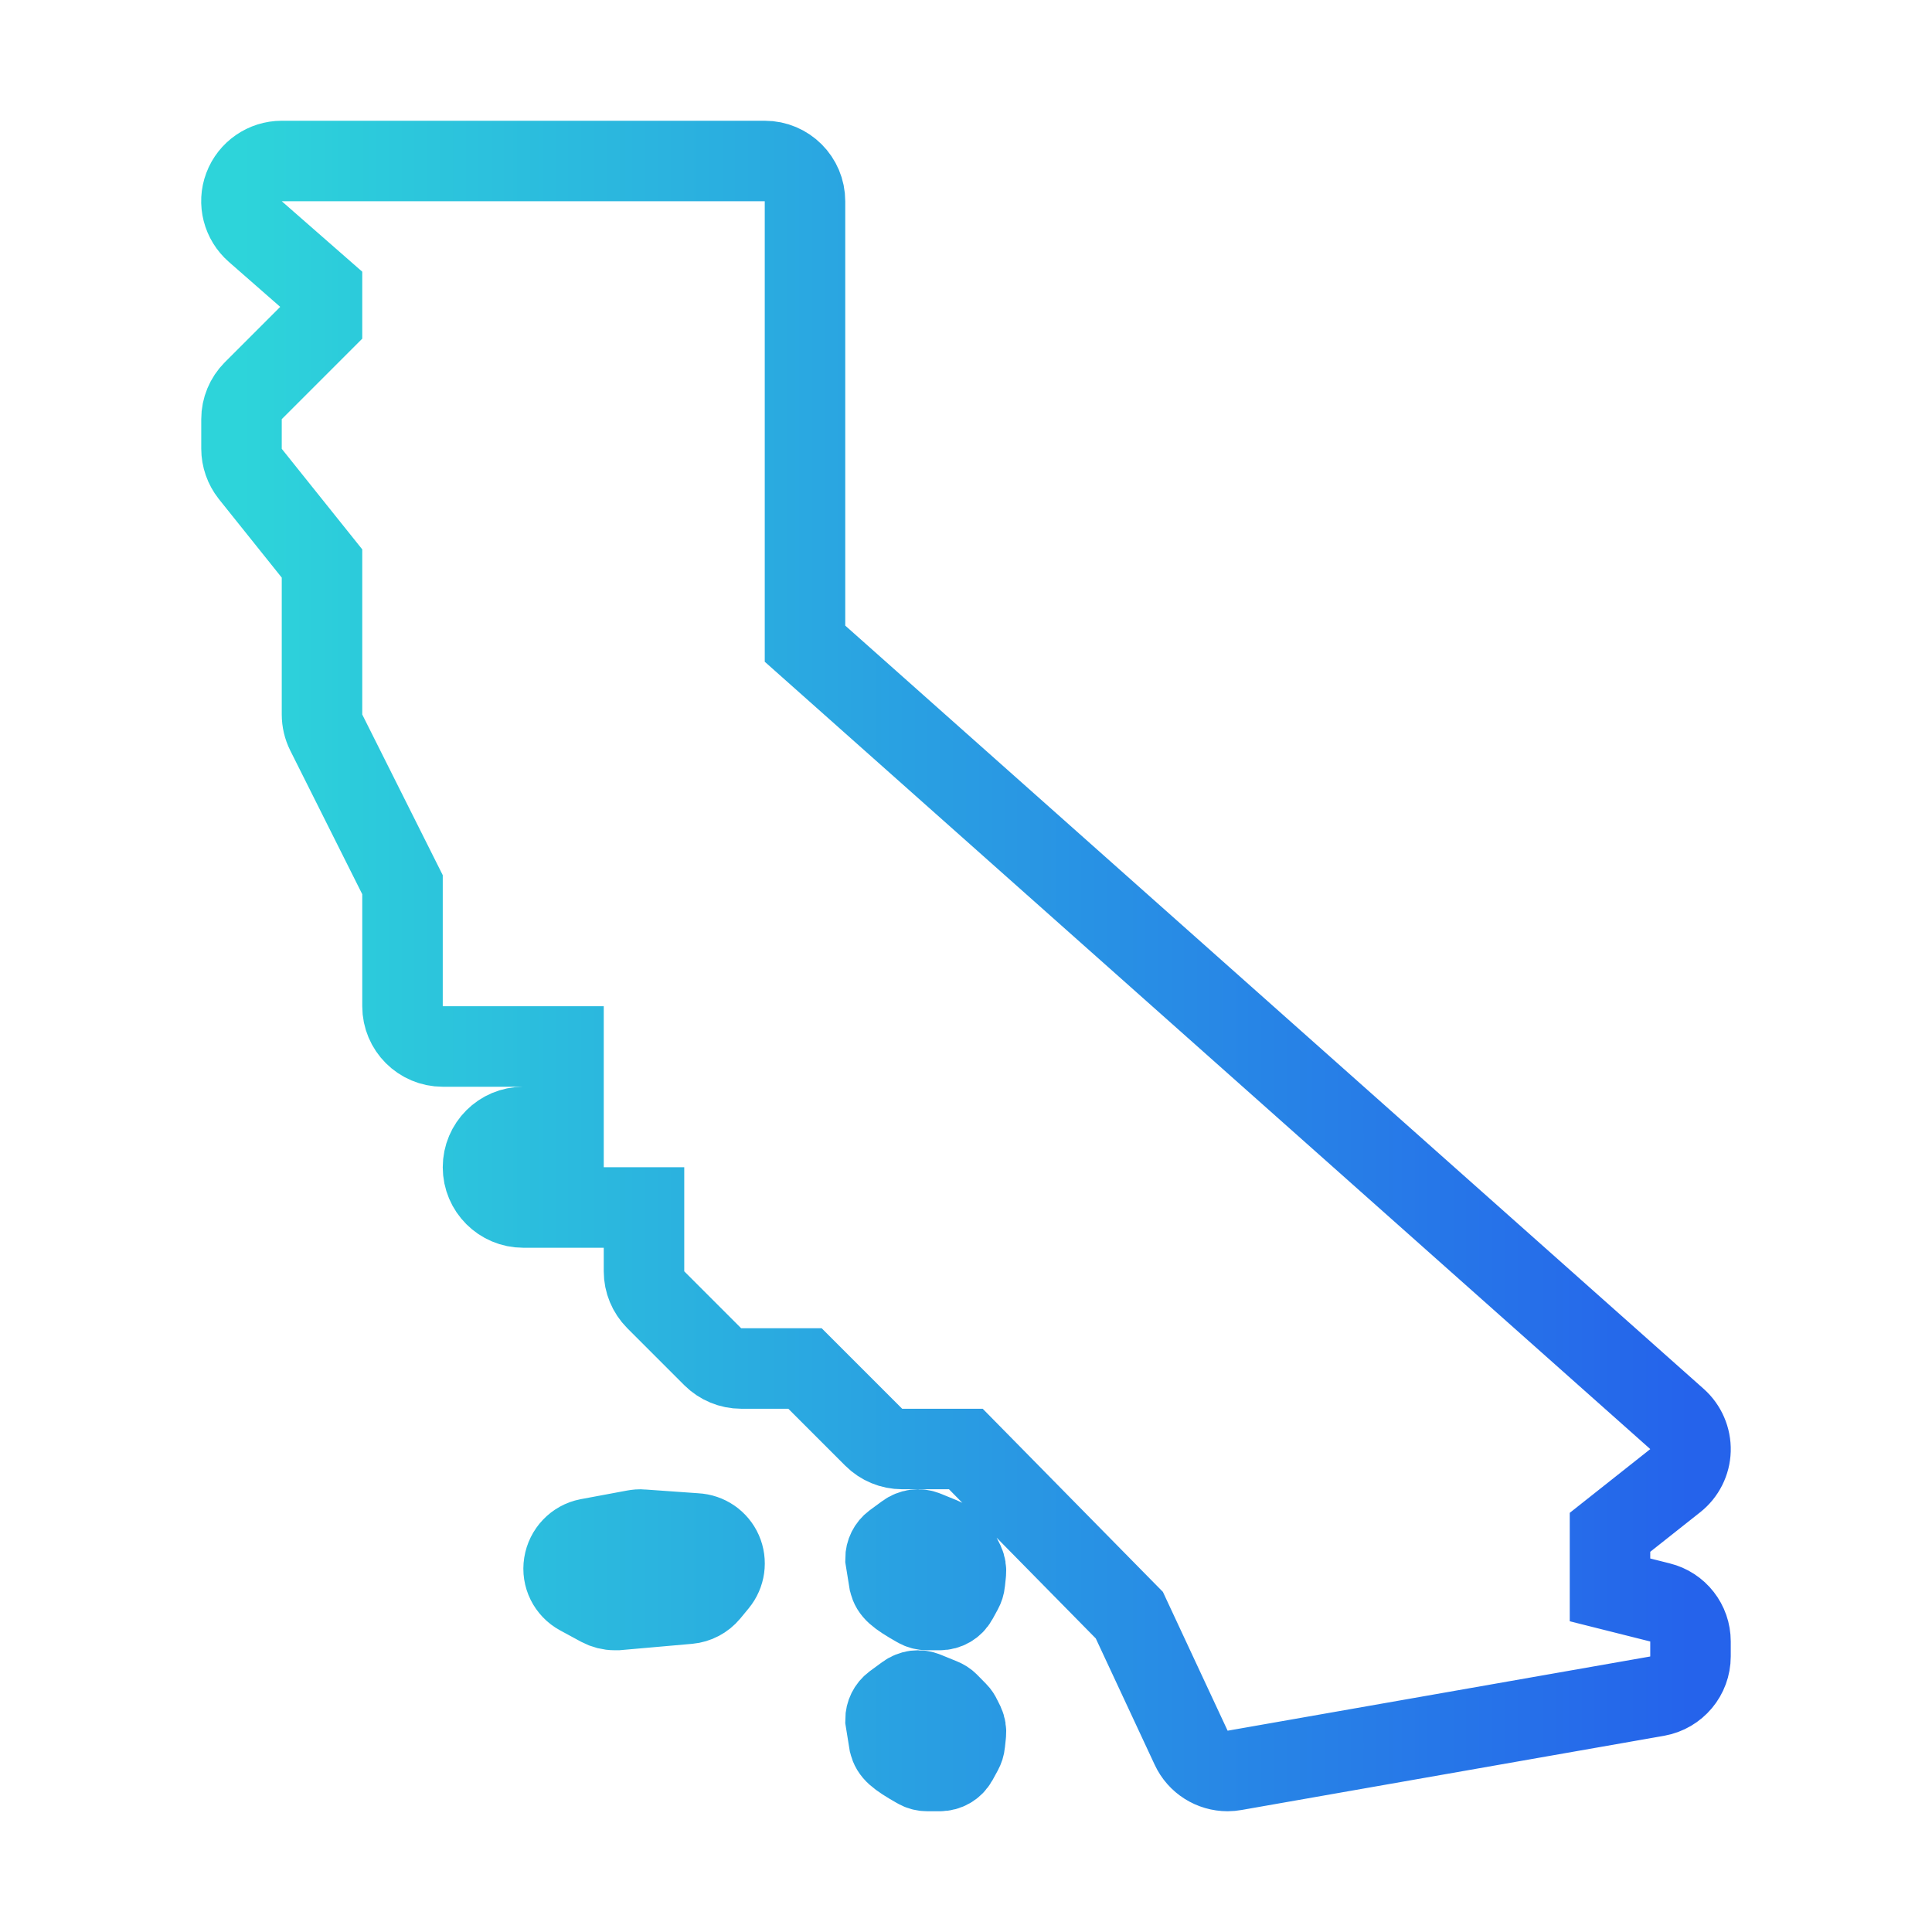
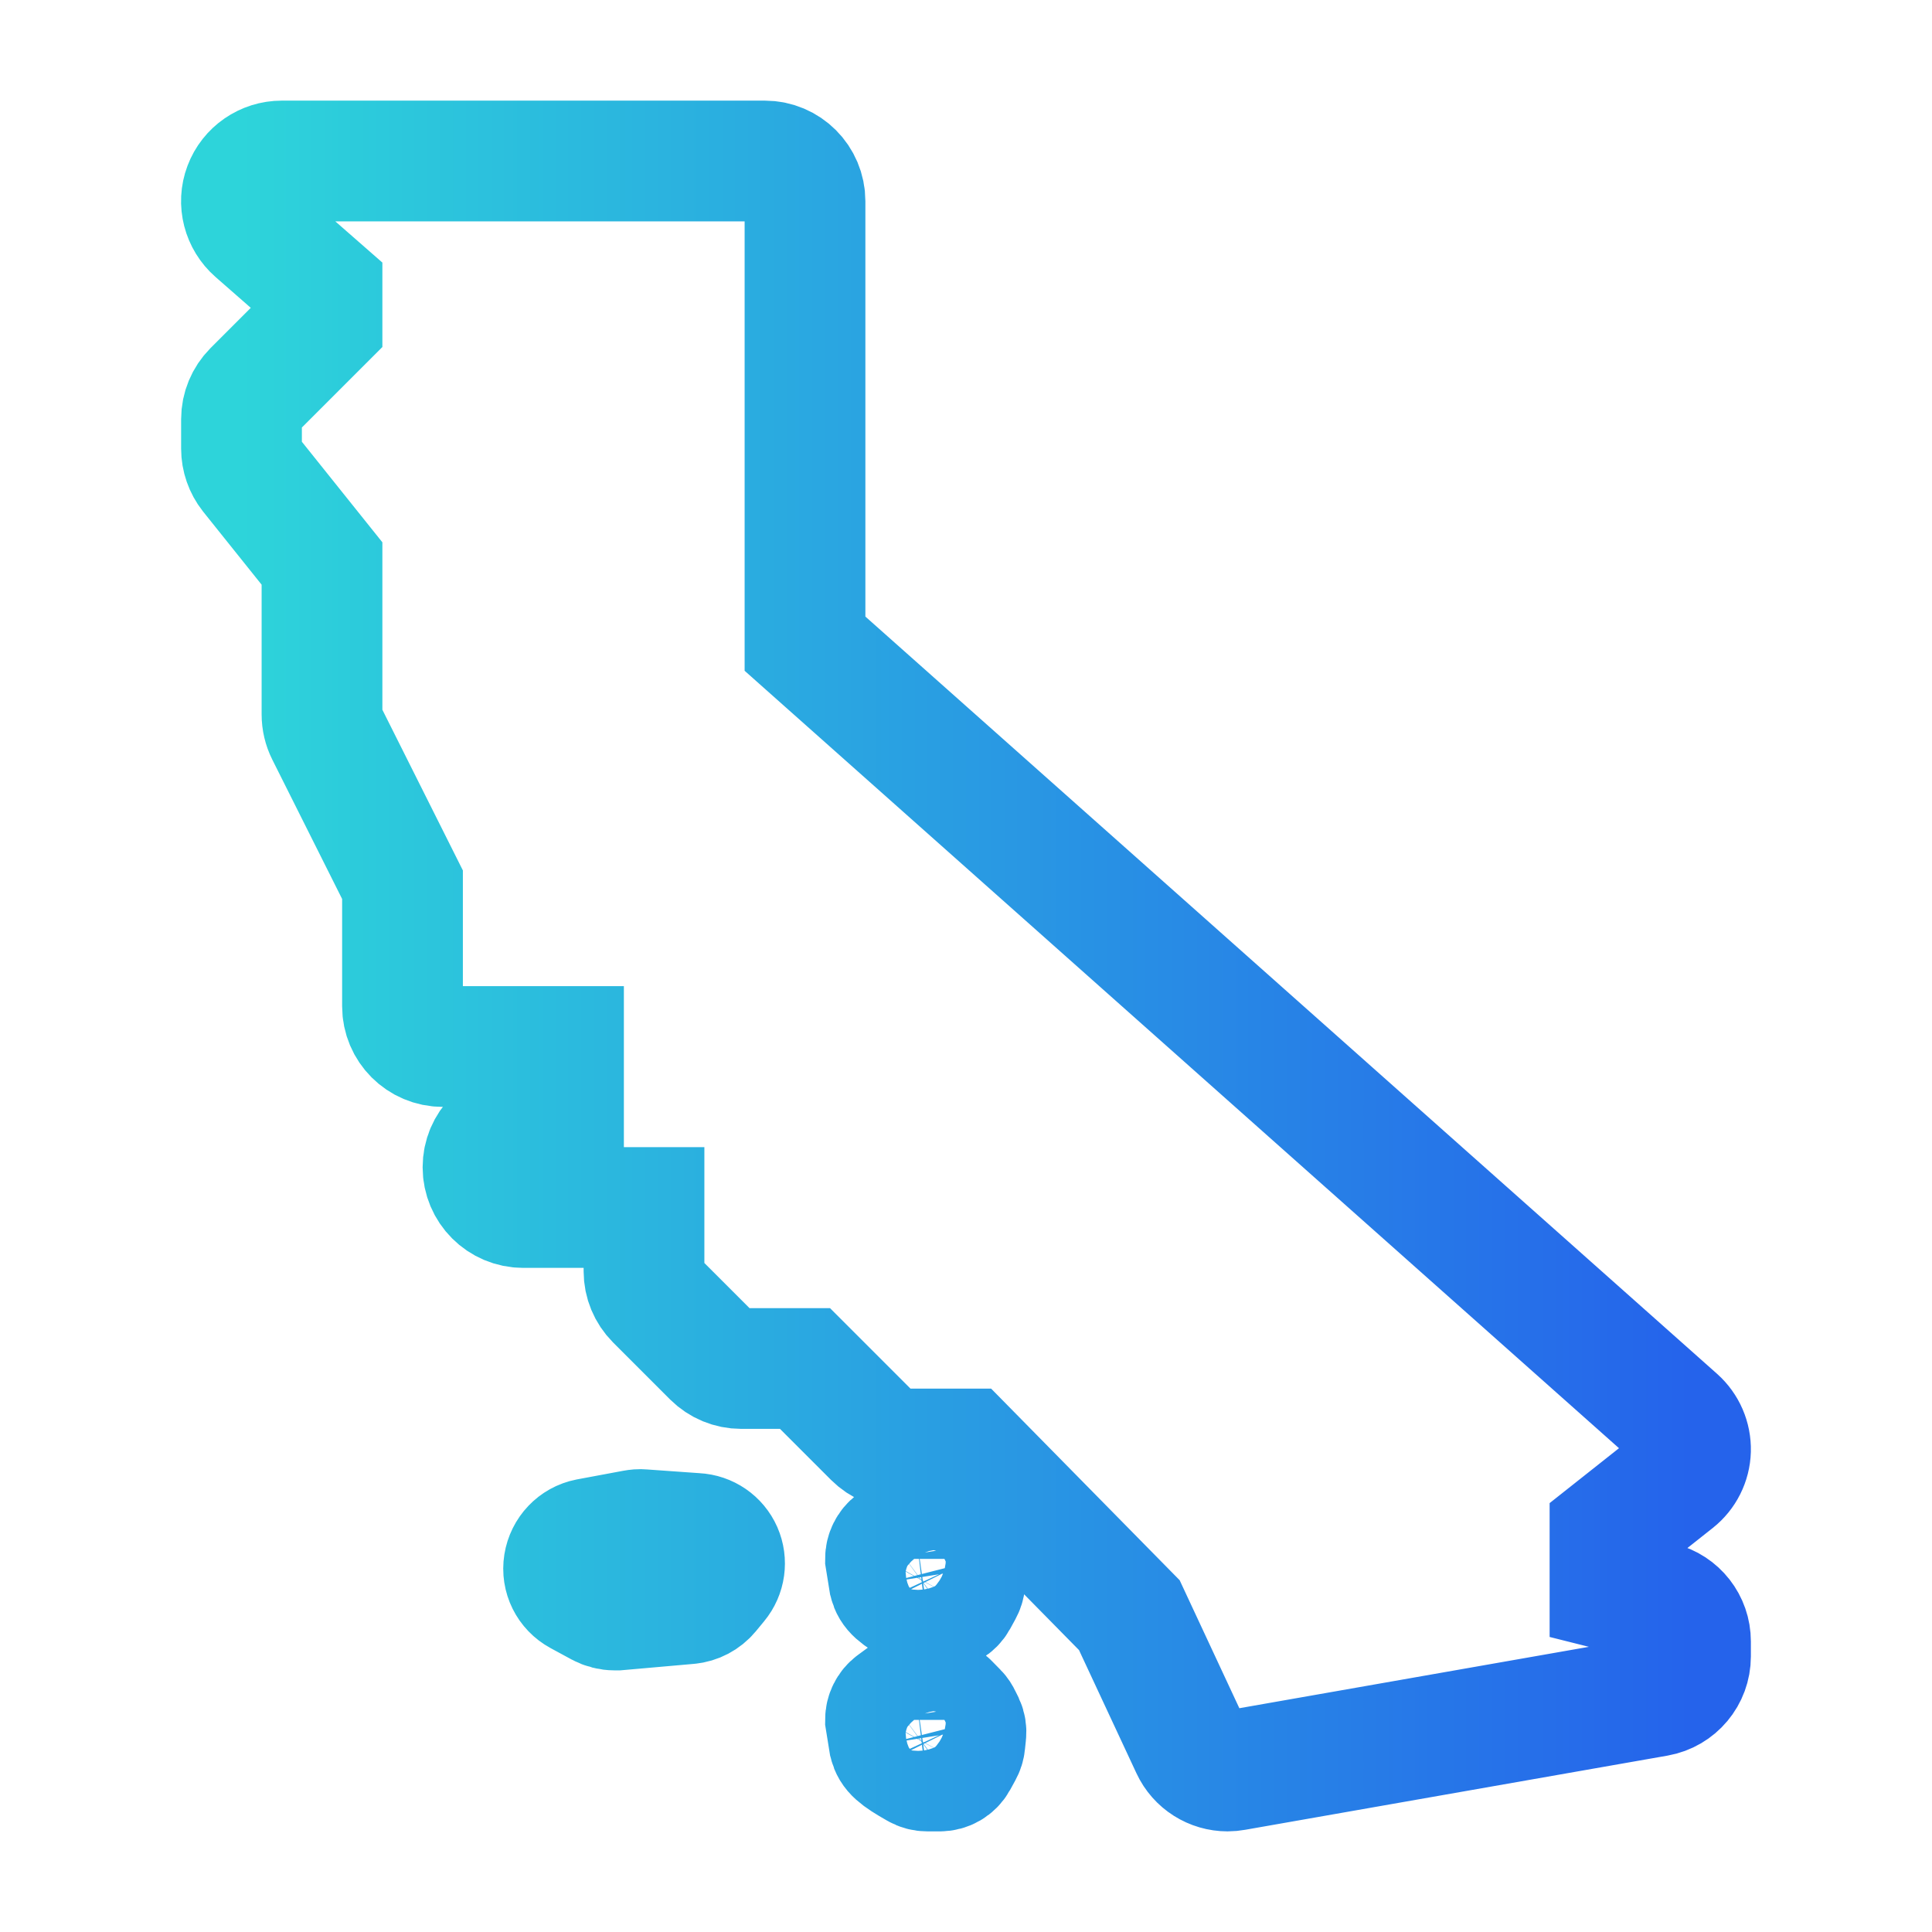
<svg xmlns="http://www.w3.org/2000/svg" width="24" height="24" viewBox="0 0 24 24" fill="none">
-   <path d="M3.5 2C3.292 2 3.104 2.129 3.031 2.324C2.957 2.519 3.015 2.74 3.172 2.877L4 3.602V4L3.146 4.854C3.053 4.948 3 5.074 3 5.207V5.574C3 5.687 3.039 5.798 3.109 5.887L4 7V8.875C4 8.953 4.018 9.03 4.053 9.1L5 10.99V12.5C5 12.776 5.224 13 5.5 13H7V14H6.5C6.224 14 6 14.224 6 14.5C6 14.776 6.224 15 6.5 15H8V15.793C8 15.926 8.053 16.052 8.146 16.146L8.854 16.854C8.948 16.947 9.074 17 9.207 17H10L10.854 17.854C10.947 17.947 11.074 18 11.207 18H11.998L14.029 20.064L14.797 21.711C14.88 21.89 15.058 22 15.25 22C15.278 22 15.308 21.997 15.336 21.992L20.586 21.07C20.826 21.027 21 20.819 21 20.576V20.391C21 20.161 20.844 19.961 20.621 19.906L20 19.75V19.035L20.811 18.393C20.926 18.302 20.996 18.163 21 18.016C21.004 17.868 20.942 17.725 20.832 17.627L10 7.996V2.5C10 2.224 9.776 2 9.5 2H3.5ZM7.982 19.002C7.947 18.998 7.913 19.002 7.879 19.008L7.305 19.115C7.15 19.145 7.031 19.271 7.006 19.428C6.981 19.585 7.057 19.738 7.197 19.814L7.457 19.955C7.511 19.984 7.573 20 7.635 20H7.67L8.555 19.922C8.654 19.913 8.747 19.864 8.811 19.787L8.914 19.662C9.005 19.552 9.026 19.401 8.969 19.271C8.912 19.142 8.787 19.056 8.645 19.049L7.982 19.002ZM11.373 19.002C11.331 19.008 11.289 19.025 11.254 19.051L11.1 19.164C11.037 19.211 11 19.286 11 19.365L11.047 19.656C11.074 19.762 11.137 19.821 11.395 19.967C11.432 19.989 11.476 20 11.52 20H11.674C11.764 20 11.847 19.952 11.891 19.873L11.955 19.756C11.972 19.725 11.983 19.691 11.986 19.656L11.998 19.543C12.003 19.499 11.996 19.453 11.977 19.412L11.94 19.338C11.928 19.312 11.913 19.288 11.893 19.268L11.783 19.156C11.759 19.131 11.729 19.113 11.697 19.1L11.496 19.018C11.457 19.002 11.415 18.997 11.373 19.002ZM11.373 21.002C11.331 21.008 11.289 21.025 11.254 21.051L11.1 21.164C11.037 21.211 11 21.286 11 21.365L11.047 21.656C11.074 21.762 11.137 21.821 11.395 21.967C11.432 21.989 11.476 22 11.52 22H11.674C11.764 22 11.847 21.952 11.891 21.873L11.955 21.756C11.972 21.725 11.983 21.691 11.986 21.656L11.998 21.543C12.003 21.499 11.996 21.453 11.977 21.412L11.94 21.338C11.928 21.312 11.913 21.288 11.893 21.268L11.783 21.156C11.759 21.131 11.729 21.113 11.697 21.1L11.496 21.018C11.457 21.002 11.415 20.997 11.373 21.002Z" stroke="url(#paint0_linear_11_1124)" />
+   <path d="M3.5 2C3.292 2 3.104 2.129 3.031 2.324C2.957 2.519 3.015 2.74 3.172 2.877L4 3.602V4L3.146 4.854C3.053 4.948 3 5.074 3 5.207V5.574C3 5.687 3.039 5.798 3.109 5.887L4 7V8.875C4 8.953 4.018 9.03 4.053 9.1L5 10.99V12.5C5 12.776 5.224 13 5.5 13H7V14H6.5C6.224 14 6 14.224 6 14.5C6 14.776 6.224 15 6.5 15H8V15.793C8 15.926 8.053 16.052 8.146 16.146L8.854 16.854C8.948 16.947 9.074 17 9.207 17H10L10.854 17.854C10.947 17.947 11.074 18 11.207 18H11.998L14.029 20.064L14.797 21.711C14.88 21.89 15.058 22 15.25 22C15.278 22 15.308 21.997 15.336 21.992L20.586 21.07C20.826 21.027 21 20.819 21 20.576V20.391C21 20.161 20.844 19.961 20.621 19.906L20 19.75V19.035L20.811 18.393C20.926 18.302 20.996 18.163 21 18.016C21.004 17.868 20.942 17.725 20.832 17.627L10 7.996V2.5C10 2.224 9.776 2 9.5 2H3.5ZM7.982 19.002C7.947 18.998 7.913 19.002 7.879 19.008L7.305 19.115C7.15 19.145 7.031 19.271 7.006 19.428C6.981 19.585 7.057 19.738 7.197 19.814L7.457 19.955C7.511 19.984 7.573 20 7.635 20H7.67L8.555 19.922C8.654 19.913 8.747 19.864 8.811 19.787L8.914 19.662C9.005 19.552 9.026 19.401 8.969 19.271C8.912 19.142 8.787 19.056 8.645 19.049L7.982 19.002ZM11.373 19.002C11.331 19.008 11.289 19.025 11.254 19.051L11.1 19.164C11.037 19.211 11 19.286 11 19.365L11.047 19.656C11.074 19.762 11.137 19.821 11.395 19.967C11.432 19.989 11.476 20 11.52 20H11.674C11.764 20 11.847 19.952 11.891 19.873L11.955 19.756C11.972 19.725 11.983 19.691 11.986 19.656L11.998 19.543C12.003 19.499 11.996 19.453 11.977 19.412L11.94 19.338C11.928 19.312 11.913 19.288 11.893 19.268L11.783 19.156C11.759 19.131 11.729 19.113 11.697 19.1L11.496 19.018C11.457 19.002 11.415 18.997 11.373 19.002ZM11.373 21.002C11.331 21.008 11.289 21.025 11.254 21.051L11.1 21.164C11.037 21.211 11 21.286 11 21.365L11.047 21.656C11.074 21.762 11.137 21.821 11.395 21.967C11.432 21.989 11.476 22 11.52 22H11.674C11.764 22 11.847 21.952 11.891 21.873L11.955 21.756C11.972 21.725 11.983 21.691 11.986 21.656L11.998 21.543C12.003 21.499 11.996 21.453 11.977 21.412L11.94 21.338C11.928 21.312 11.913 21.288 11.893 21.268L11.783 21.156C11.759 21.131 11.729 21.113 11.697 21.1L11.496 21.018C11.457 21.002 11.415 20.997 11.373 21.002Z" stroke-width="1.5" stroke="url(#paint0_linear_11_1124)" />
  <defs>
    <linearGradient id="paint0_linear_11_1124" x1="2.999" y1="12" x2="21" y2="12" gradientUnits="userSpaceOnUse">
      <stop stop-color="#2DD4DA" />
      <stop offset="1" stop-color="#2563EB" />
    </linearGradient>
  </defs>
</svg>
